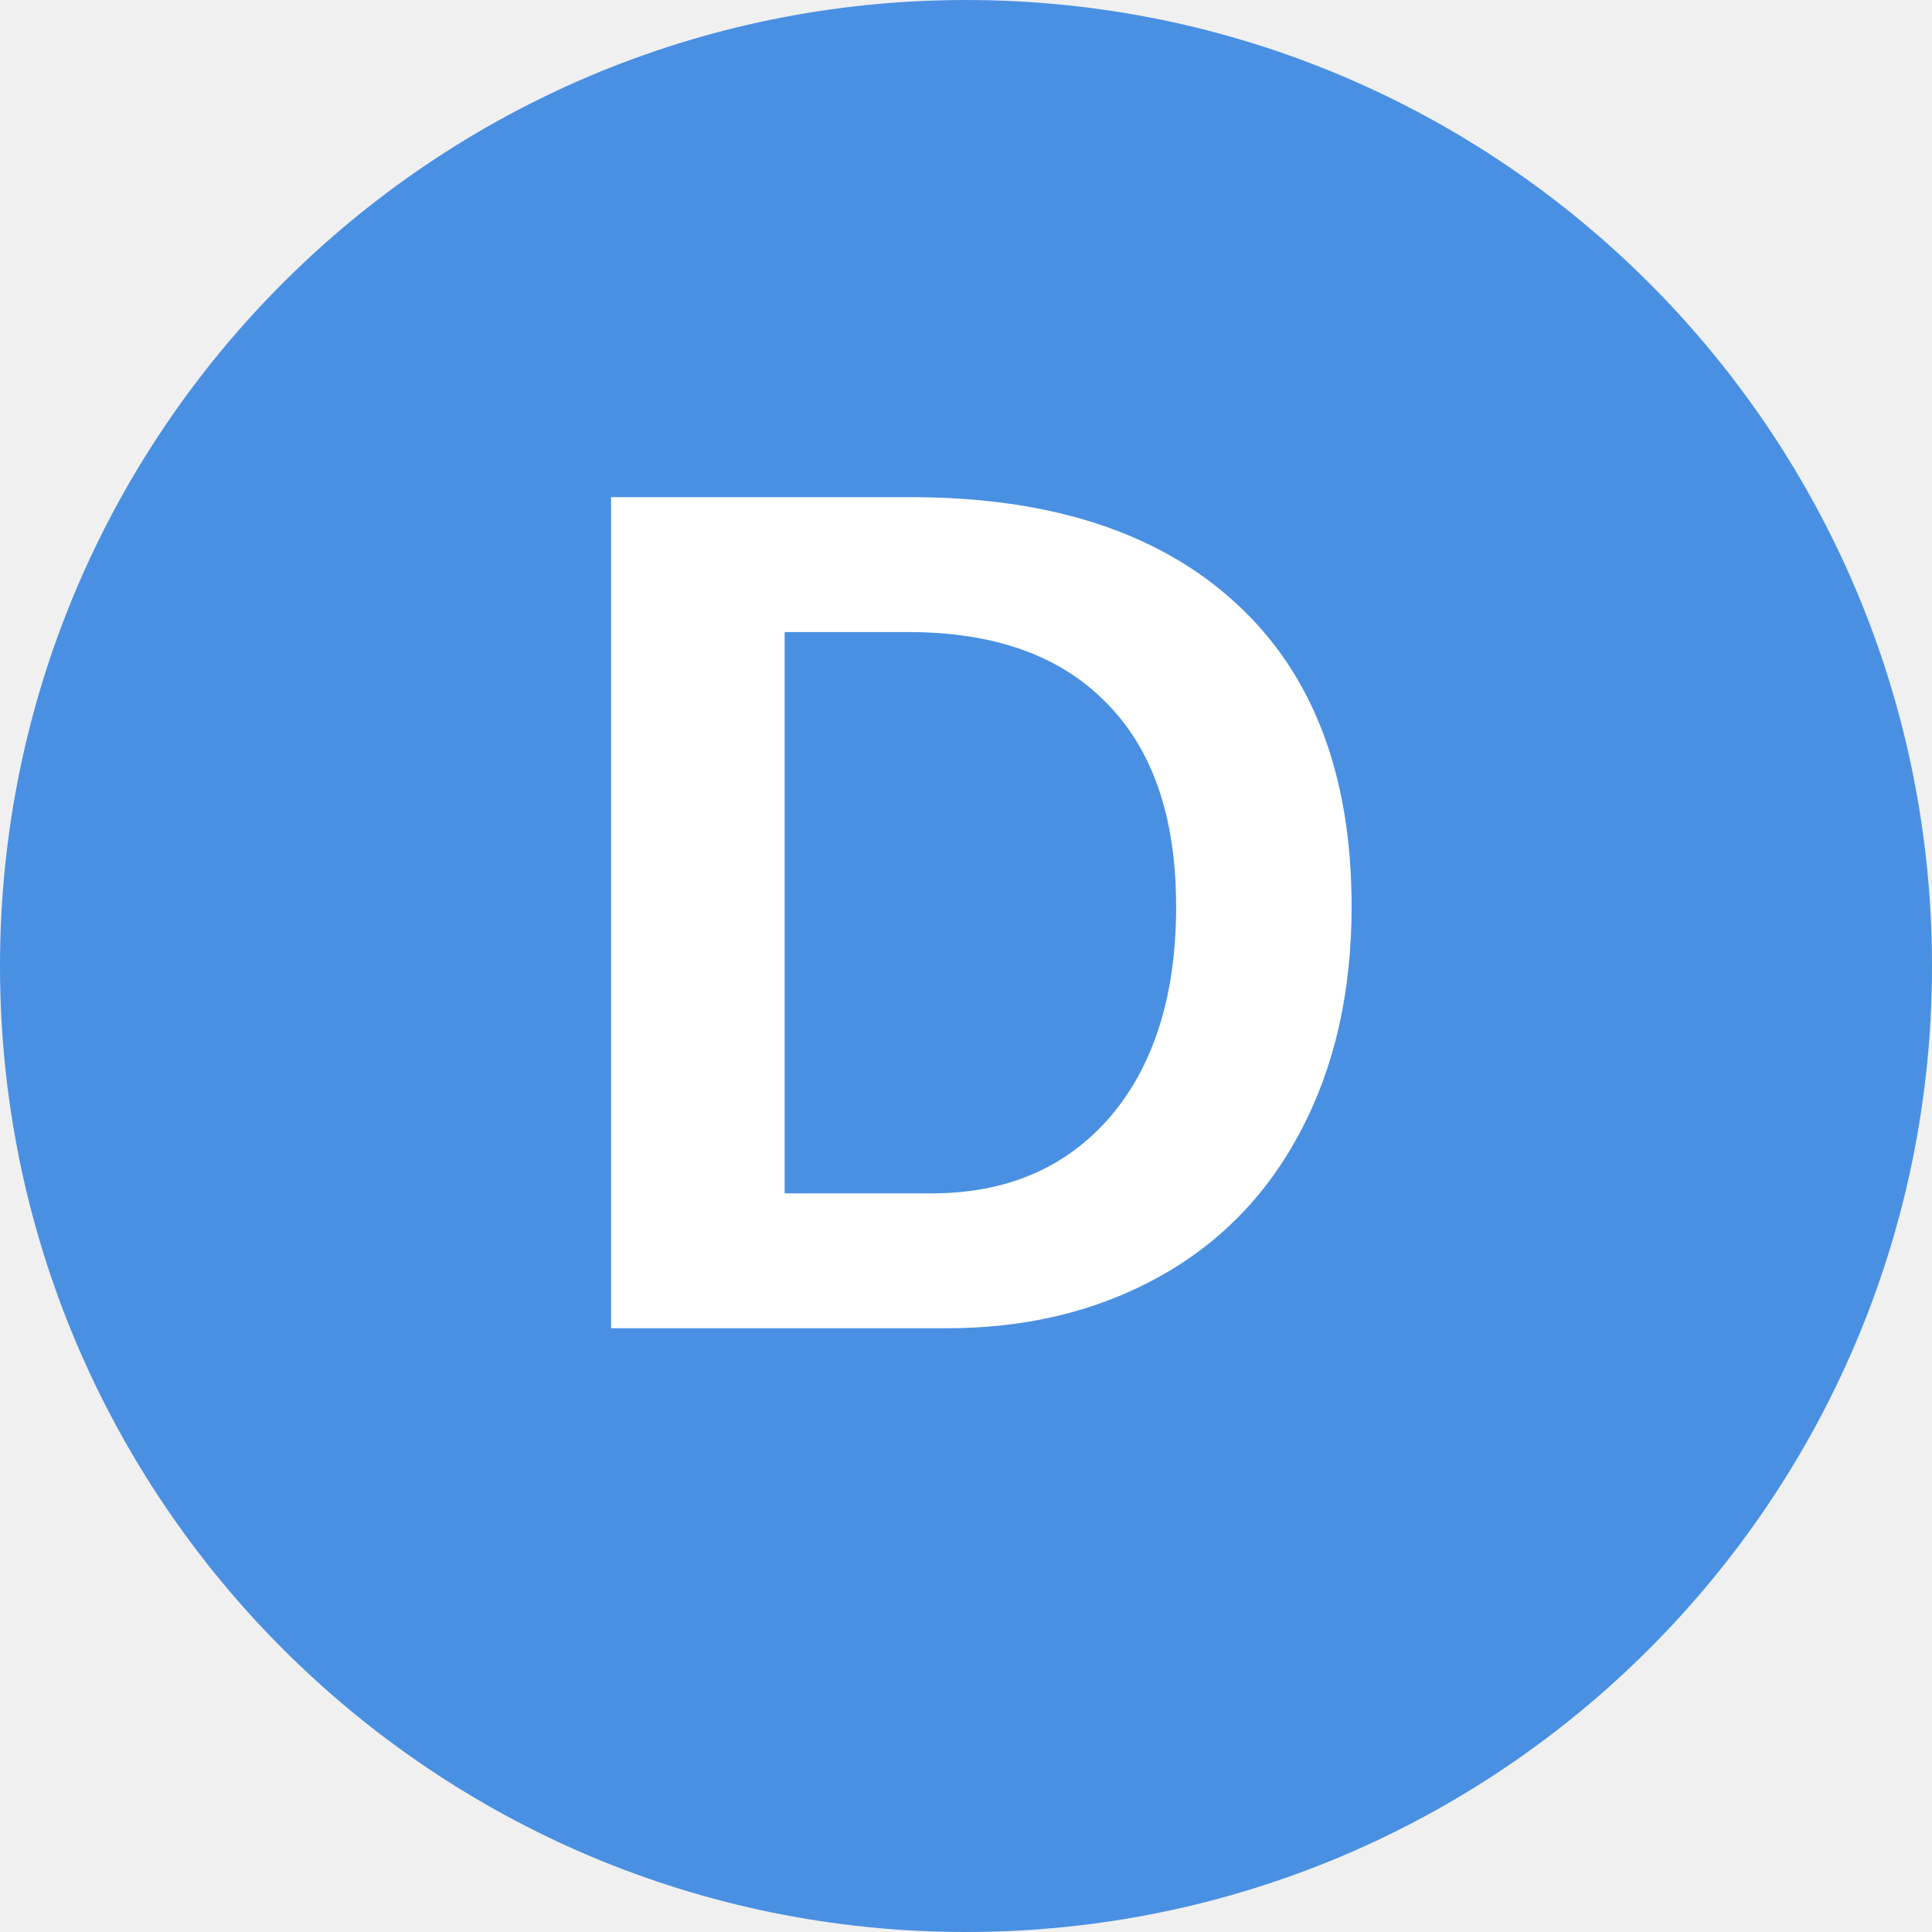
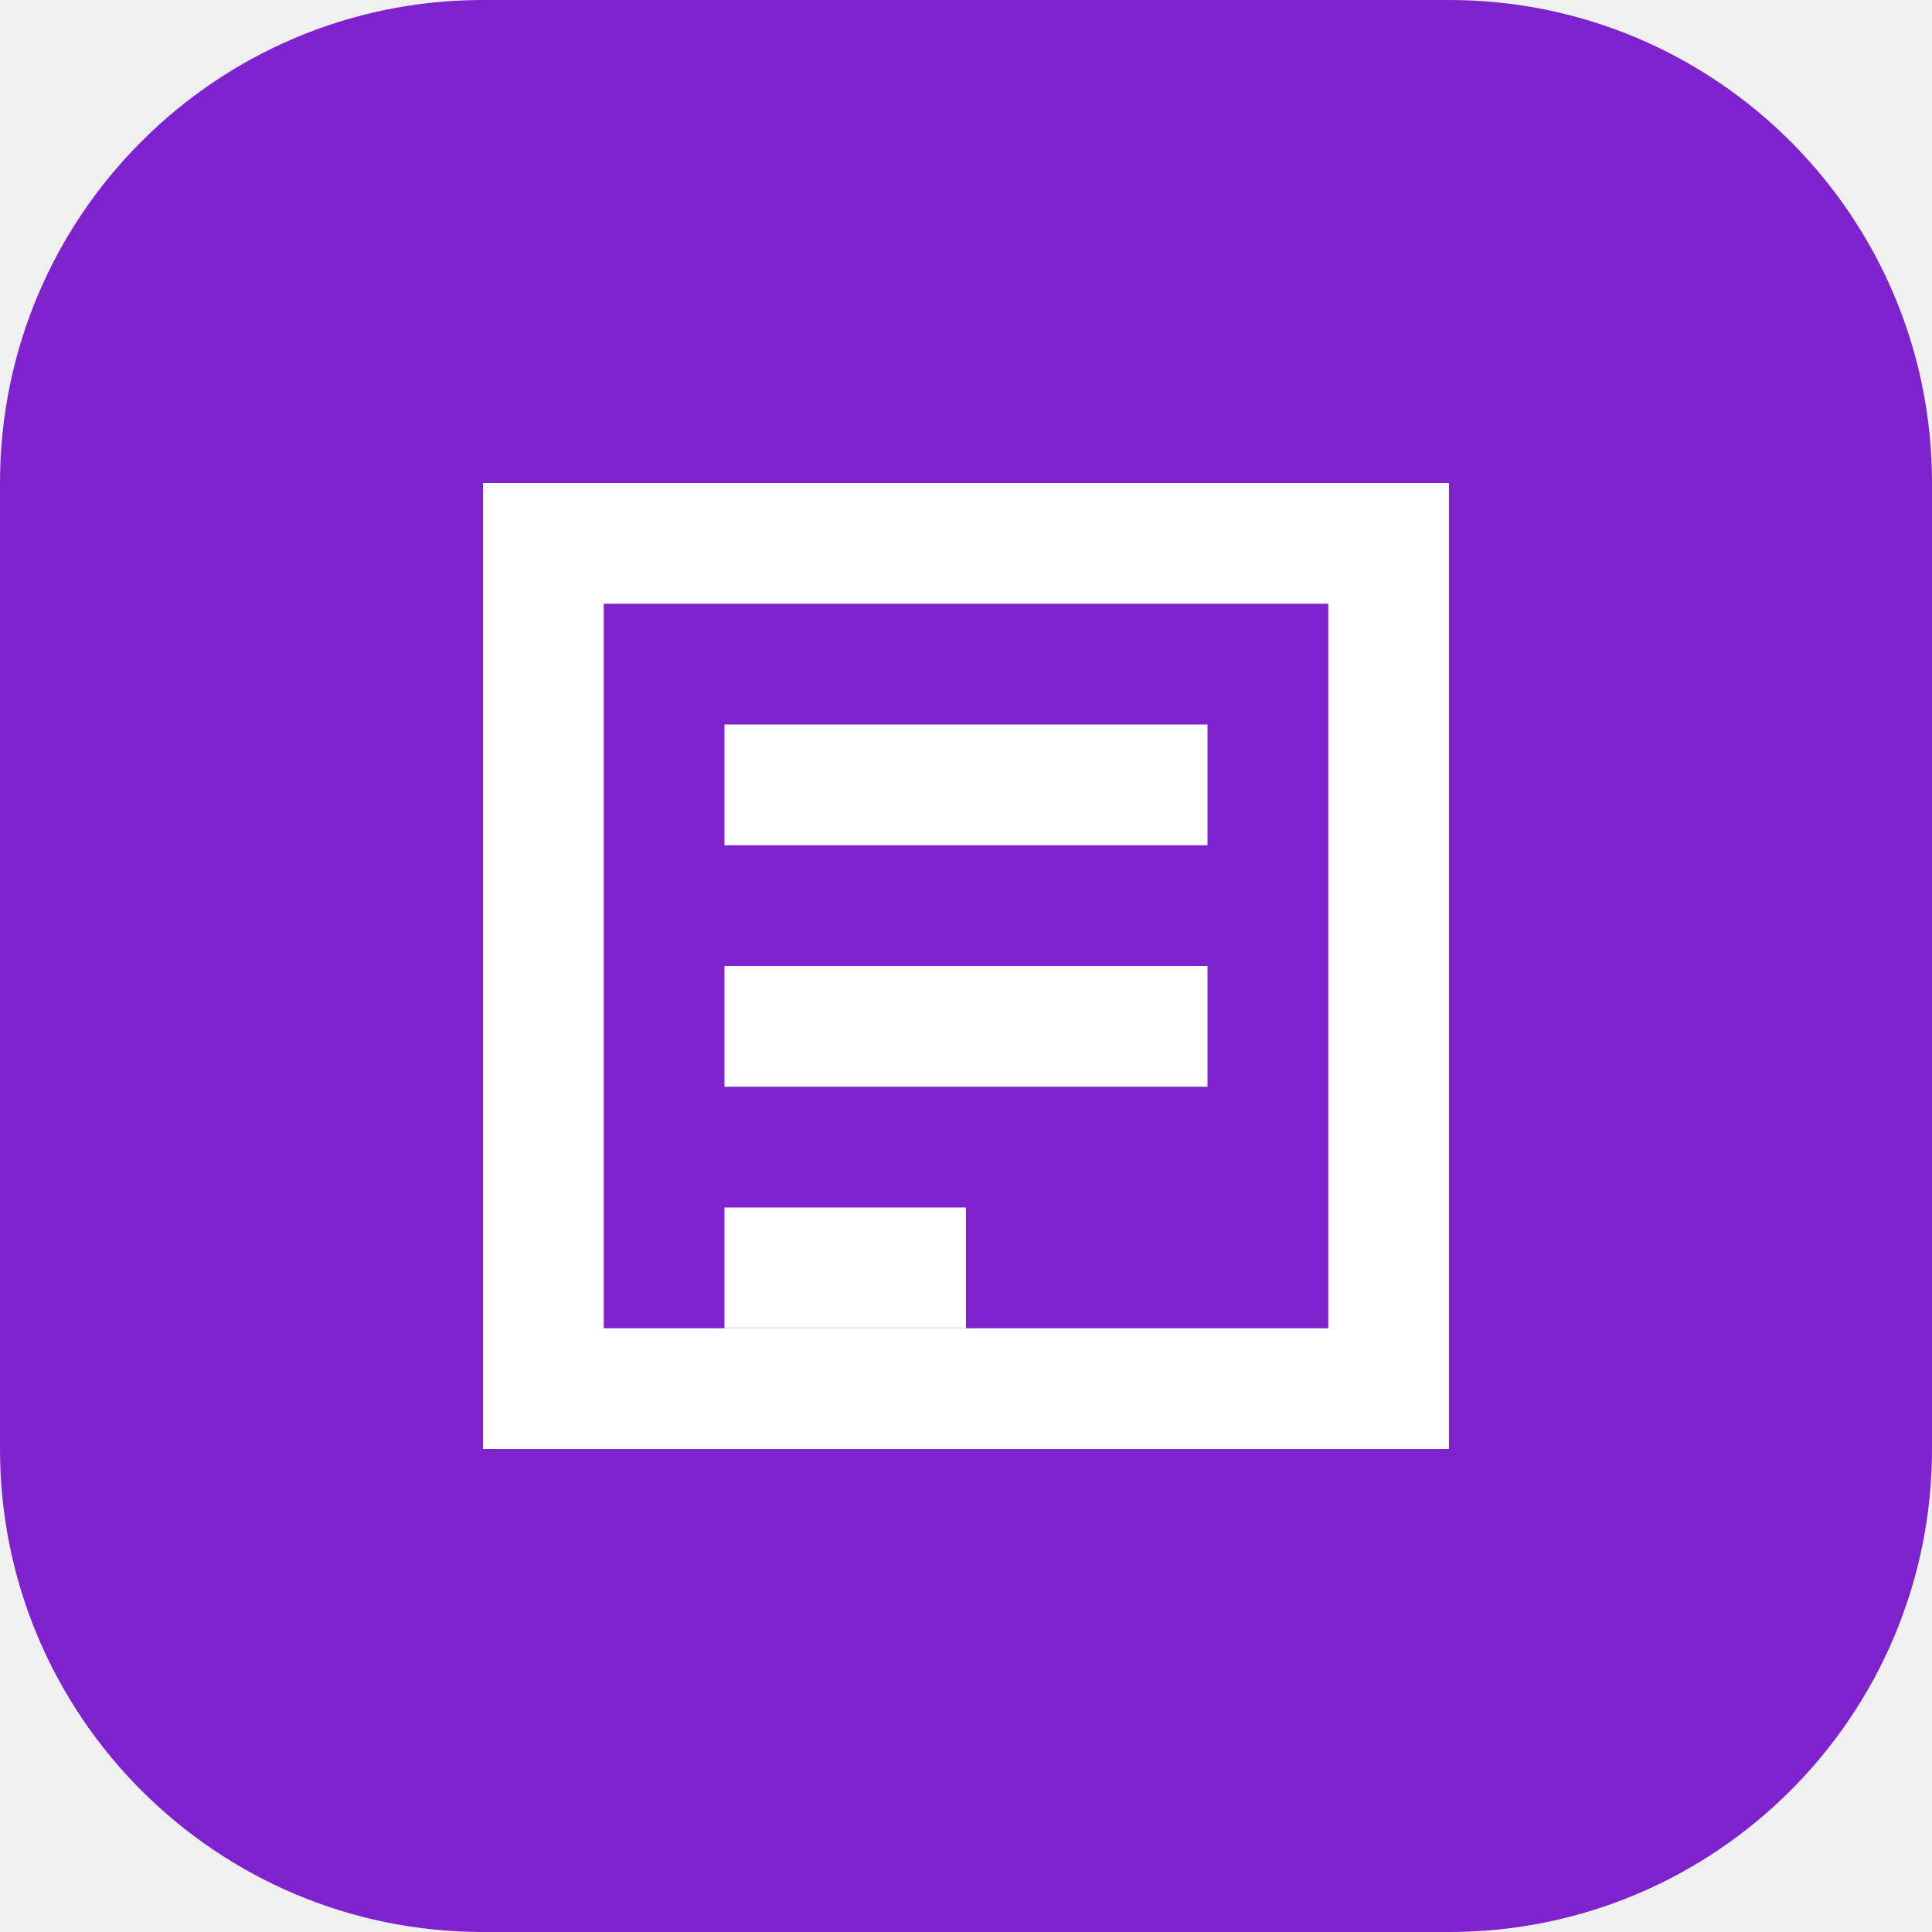
<svg xmlns="http://www.w3.org/2000/svg" width="32" height="32" viewBox="0 0 32 32" fill="none">
-   <circle cx="16" cy="16" r="16" fill="#4a90e2" />
-   <text x="16" y="22" font-family="Arial, sans-serif" font-size="20" font-weight="bold" fill="white" text-anchor="middle">D</text>
+   <rect width="32" height="32" rx="8" fill="#7E22CE" />
+   <path d="M8 8V24H24V8H8ZM22 22H10V10H22V22Z" fill="white" />
+   <path d="M12 12H20V14H12V12ZM12 16H20V18H12V16ZM12 20H16V22H12V20Z" fill="white" />
</svg>
